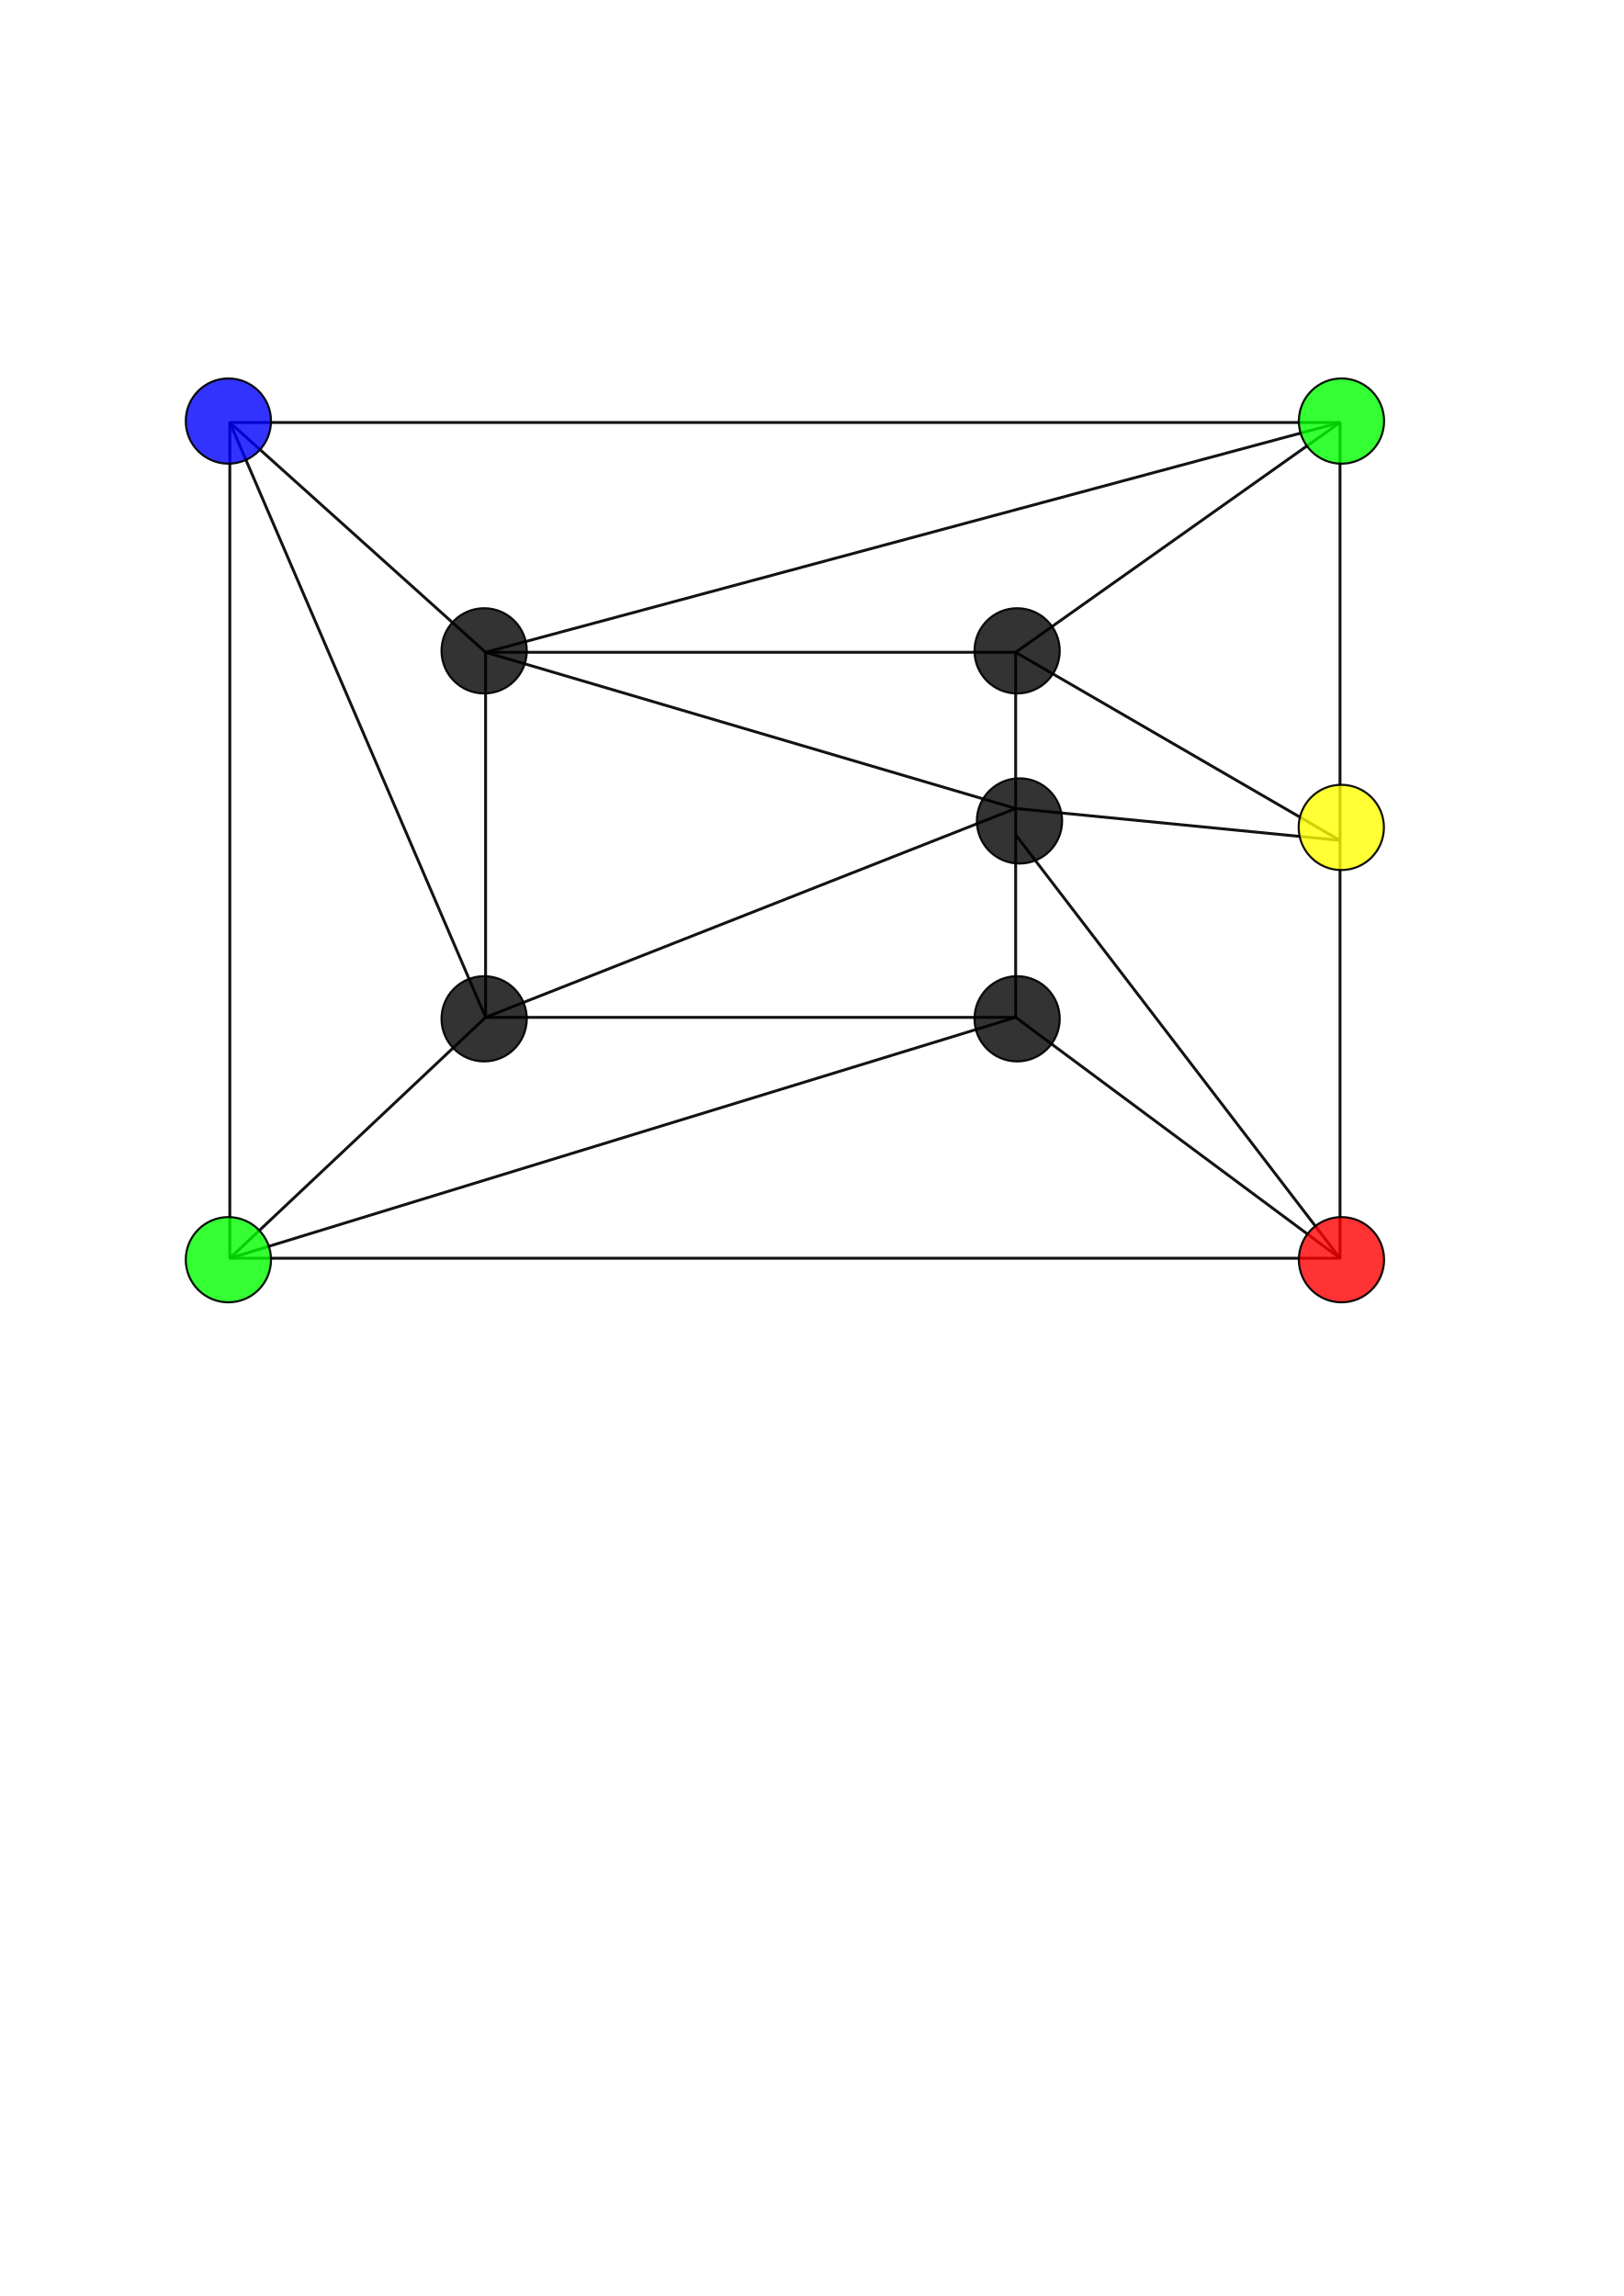
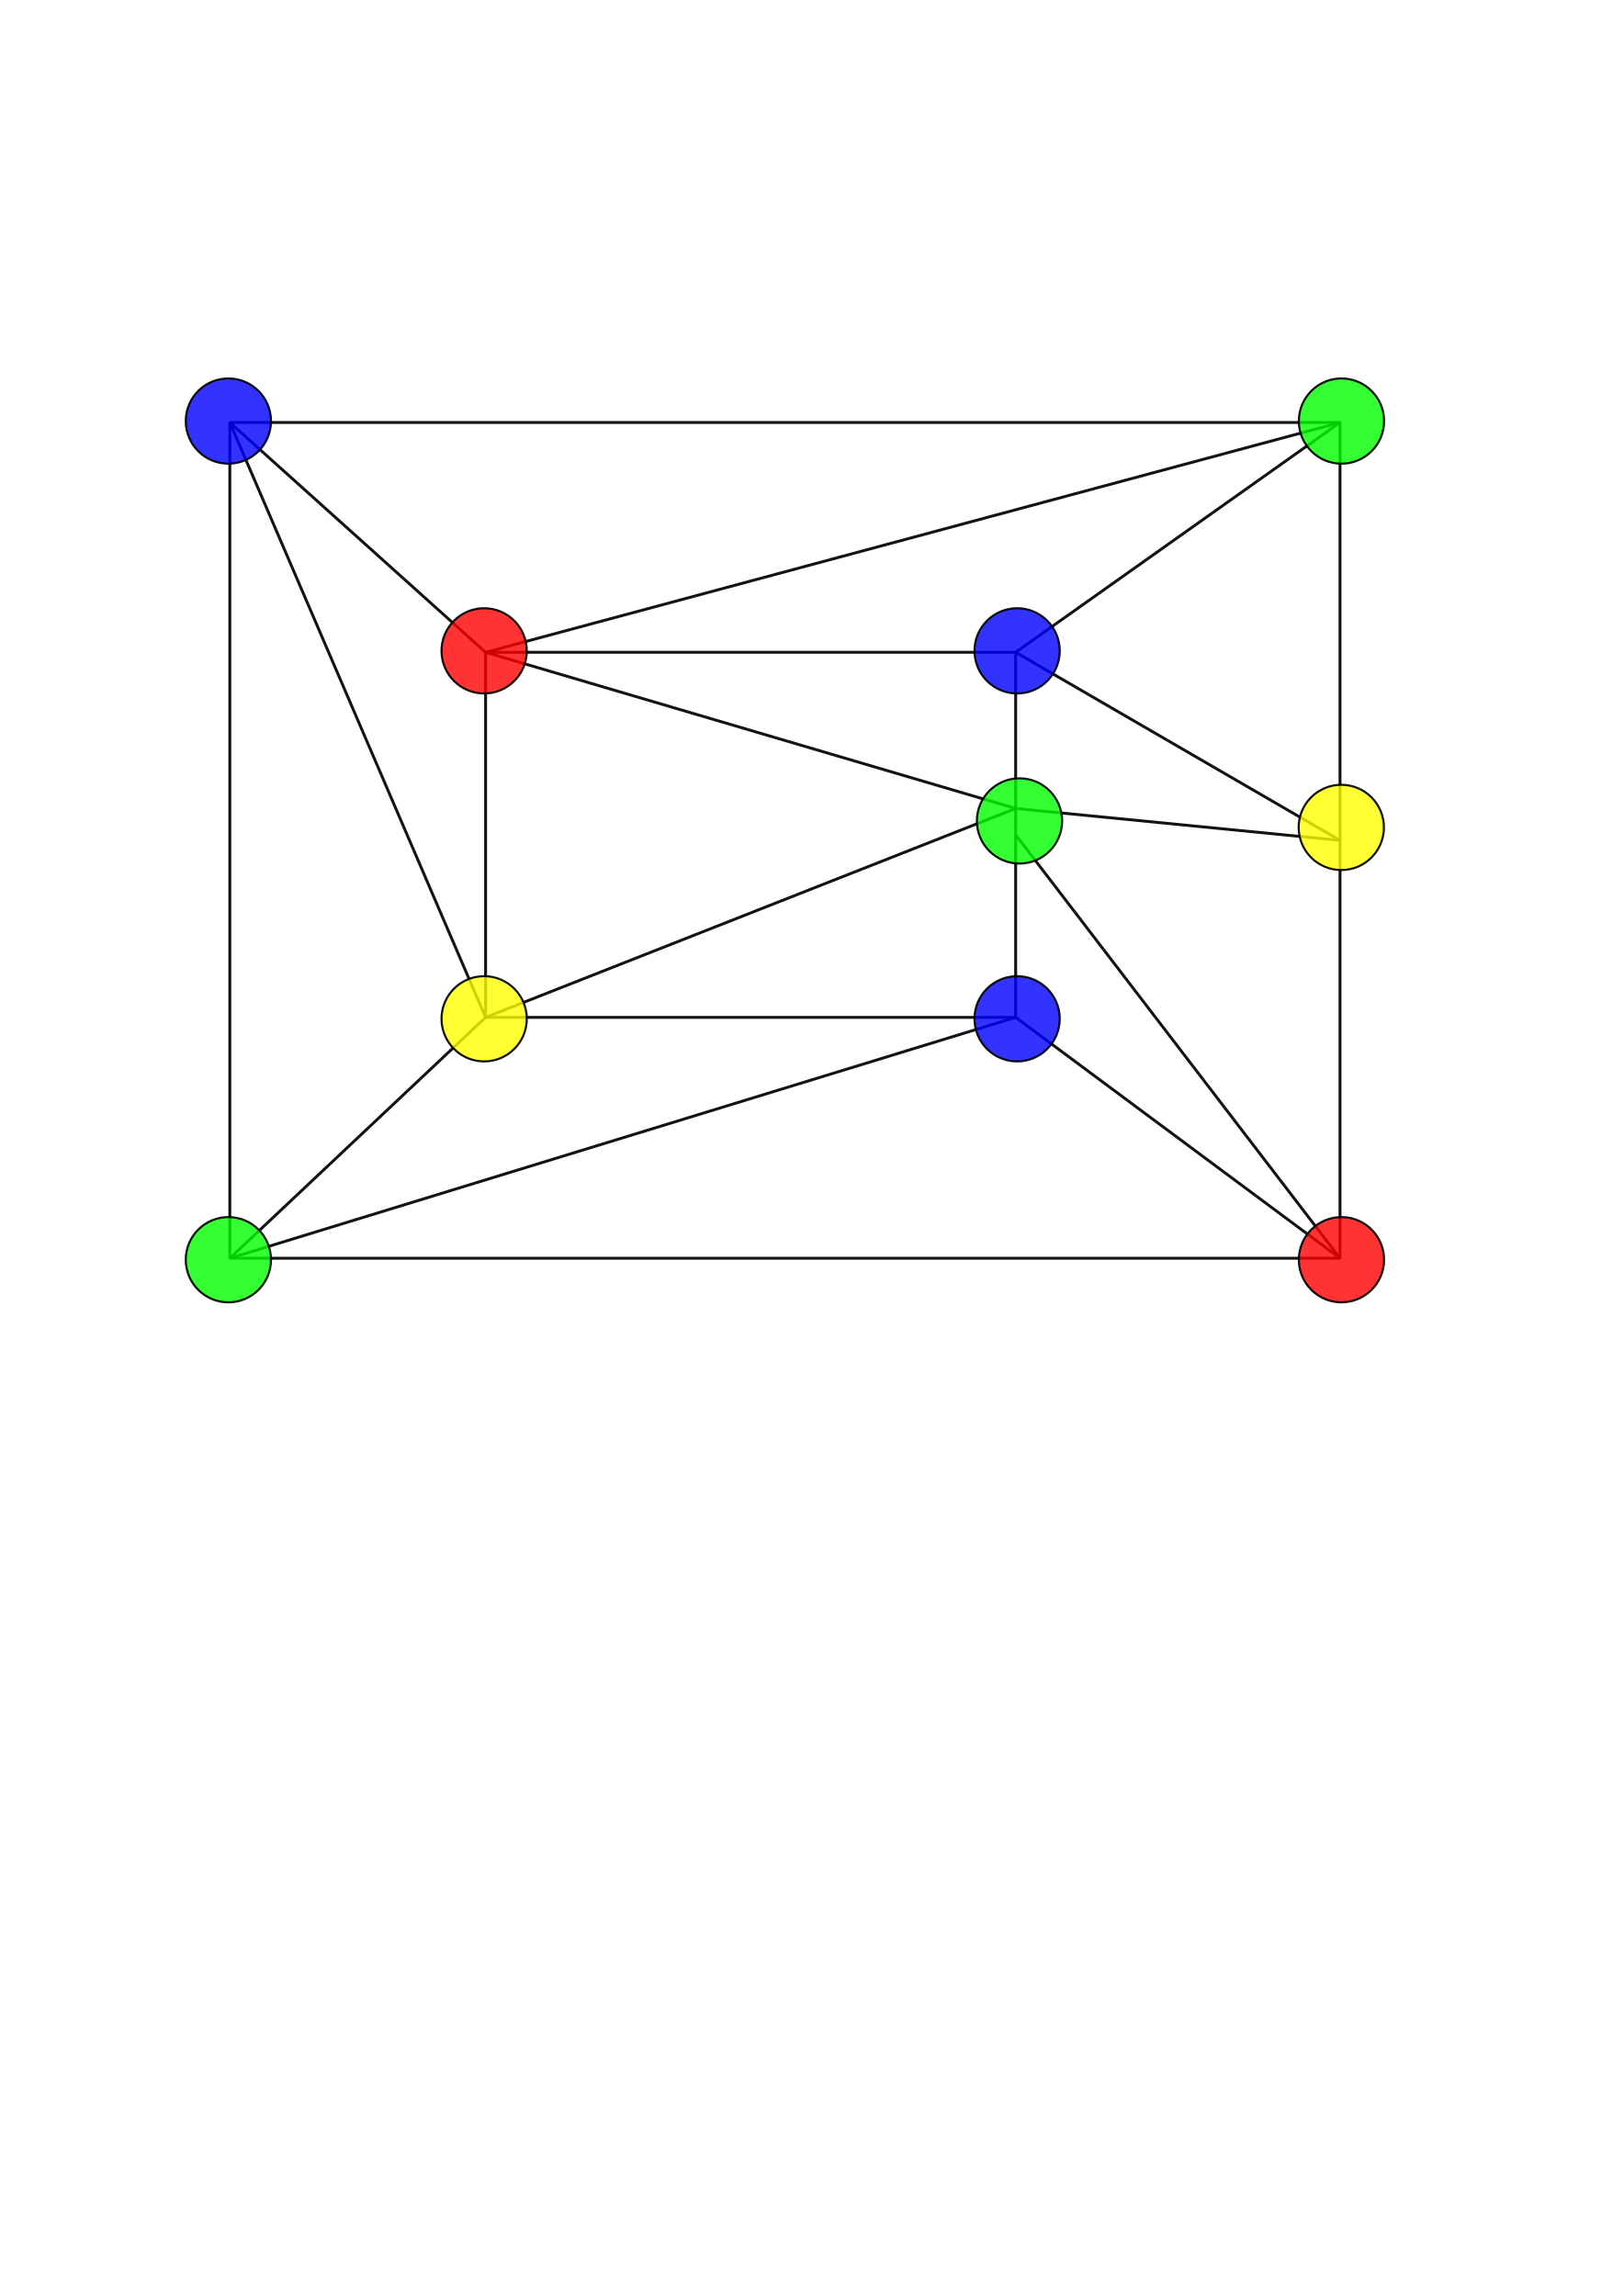
<svg xmlns="http://www.w3.org/2000/svg" width="210mm" height="297mm" viewBox="0 0 210 297" version="1.1" id="svg1">
  <defs id="defs1">
    </defs>
  <g id="layer1">
    <rect style="fill:none;fill-opacity:0.798;fill-rule:nonzero;stroke:#000000;stroke-width:0.374;stroke-linejoin:bevel;stroke-opacity:0.922" id="rect1" width="143.586" height="108.109" x="29.724" y="54.654" />
    <rect style="fill:none;fill-opacity:0.798;fill-rule:nonzero;stroke:#000000;stroke-width:0.374;stroke-linejoin:bevel;stroke-opacity:0.922" id="rect2" width="68.557" height="47.223" x="62.804" y="84.378" />
    <path style="fill:#ffff00;fill-opacity:0.798;stroke:#000000;stroke-width:0.374;stroke-linejoin:bevel;stroke-opacity:0.922" d="M 173.31,162.763 C 159.327,144.505 145.344,126.247 131.361,107.989" id="path13" />
    <path style="fill:#000000;fill-opacity:0.798;fill-rule:nonzero;stroke:#000000;stroke-width:0.374;stroke-linejoin:bevel;stroke-opacity:0.922" d="M 62.804,84.378 C 51.777,74.47 40.751,64.562 29.724,54.654" id="path3" />
    <path style="fill:#000000;fill-opacity:0.798;fill-rule:nonzero;stroke:#000000;stroke-width:0.374;stroke-linejoin:bevel;stroke-opacity:0.922" d="M 62.804,84.378 C 99.639,74.47 136.475,64.562 173.31,54.654" id="path4" />
    <path style="fill:#000000;fill-opacity:0.798;fill-rule:nonzero;stroke:#000000;stroke-width:0.374;stroke-linejoin:bevel;stroke-opacity:0.922" d="m 131.361,84.378 c 13.983,-9.908 27.966,-19.816 41.949,-29.724" id="path5" />
    <path style="fill:#000000;fill-opacity:0.798;fill-rule:nonzero;stroke:#000000;stroke-width:0.374;stroke-linejoin:bevel;stroke-opacity:0.922" d="m 131.361,131.6 c 13.983,10.387 27.966,20.775 41.949,31.162" id="path7" />
    <path style="fill:#000000;fill-opacity:0.798;fill-rule:nonzero;stroke:#000000;stroke-width:0.374;stroke-linejoin:bevel;stroke-opacity:0.922" d="M 29.724,162.763 C 63.603,152.375 97.482,141.988 131.361,131.6" id="path8" />
    <path style="fill:#000000;fill-opacity:0.798;fill-rule:nonzero;stroke:#000000;stroke-width:0.374;stroke-linejoin:bevel;stroke-opacity:0.922" d="M 62.804,131.6 C 51.777,141.988 40.751,152.375 29.724,162.763" id="path9" />
    <path style="fill:#000000;fill-opacity:0.798;fill-rule:nonzero;stroke:#000000;stroke-width:0.374;stroke-linejoin:bevel;stroke-opacity:0.922" d="M 29.724,54.654 C 40.751,80.303 51.777,105.952 62.804,131.6" id="path10" />
    <path style="fill:#ffff00;fill-opacity:0.798;stroke:#000000;stroke-width:0.374;stroke-linejoin:bevel;stroke-opacity:0.922" d="M 131.361,104.582 C 108.508,97.847 85.656,91.112 62.804,84.378" id="path1" />
    <path style="fill:#ffff00;fill-opacity:0.798;stroke:#000000;stroke-width:0.374;stroke-linejoin:bevel;stroke-opacity:0.922" d="M 62.804,131.6 C 85.656,122.594 108.508,113.588 131.361,104.582" id="path6" />
    <path style="fill:#ffff00;fill-opacity:0.798;stroke:#000000;stroke-width:0.374;stroke-linejoin:bevel;stroke-opacity:0.922" d="m 131.361,84.378 c 13.983,8.11 27.966,16.22 41.949,24.331" id="path11" />
    <path style="fill:#ffff00;fill-opacity:0.798;stroke:#000000;stroke-width:0.374;stroke-linejoin:bevel;stroke-opacity:0.922" d="m 131.361,104.582 c 13.983,1.376 27.966,2.751 41.949,4.127" id="path12" />
    <circle style="fill:#0000ff;fill-opacity:0.798;fill-rule:nonzero;stroke:#000000;stroke-width:0.273;stroke-linejoin:bevel;stroke-opacity:0.922" id="path2" cx="29.537" cy="54.467" r="5.513" />
    <circle style="fill:#ffff00;fill-opacity:0.798;fill-rule:nonzero;stroke:#000000;stroke-width:0.273;stroke-linejoin:bevel;stroke-opacity:0.922" id="path2-7" cx="173.475" cy="107.031" r="5.513" />
    <circle style="fill:#00ff00;fill-opacity:0.798;fill-rule:nonzero;stroke:#000000;stroke-width:0.273;stroke-linejoin:bevel;stroke-opacity:0.922" id="path2-5" cx="173.497" cy="54.467" r="5.513" />
    <circle style="fill:#ff0000;fill-opacity:0.798;fill-rule:nonzero;stroke:#000000;stroke-width:0.273;stroke-linejoin:bevel;stroke-opacity:0.922" id="path2-0" cx="173.497" cy="162.95" r="5.513" />
    <circle style="fill:#00ff00;fill-opacity:0.798;fill-rule:nonzero;stroke:#000000;stroke-width:0.273;stroke-linejoin:bevel;stroke-opacity:0.922" id="path2-6" cx="29.537" cy="162.95" r="5.513" />
-     <circle style="fill:#000000;fill-opacity:0.798;fill-rule:nonzero;stroke:#000000;stroke-width:0.273;stroke-linejoin:bevel;stroke-opacity:0.922" id="path2-6-3" cx="62.617" cy="84.191" r="5.513" />
-     <circle style="fill:#000000;fill-opacity:0.798;fill-rule:nonzero;stroke:#000000;stroke-width:0.273;stroke-linejoin:bevel;stroke-opacity:0.922" id="path2-6-4" cx="131.548" cy="84.191" r="5.513" />
-     <circle style="fill:#000000;fill-opacity:0.798;fill-rule:nonzero;stroke:#000000;stroke-width:0.273;stroke-linejoin:bevel;stroke-opacity:0.922" id="path2-6-4-5" cx="131.856" cy="106.192" r="5.513" />
-     <circle style="fill:#000000;fill-opacity:0.798;fill-rule:nonzero;stroke:#000000;stroke-width:0.273;stroke-linejoin:bevel;stroke-opacity:0.922" id="path2-6-9" cx="62.617" cy="131.787" r="5.513" />
-     <circle style="fill:#000000;fill-opacity:0.798;fill-rule:nonzero;stroke:#000000;stroke-width:0.273;stroke-linejoin:bevel;stroke-opacity:0.922" id="path2-6-7" cx="131.548" cy="131.787" r="5.513" />
+     <circle style="fill:#ff0000;fill-opacity:0.798;fill-rule:nonzero;stroke:#000000;stroke-width:0.273;stroke-linejoin:bevel;stroke-opacity:0.922" id="path2-6-3" cx="62.617" cy="84.191" r="5.513" />
+     <circle style="fill:#0000ff;fill-opacity:0.798;fill-rule:nonzero;stroke:#000000;stroke-width:0.273;stroke-linejoin:bevel;stroke-opacity:0.922" id="path2-6-4" cx="131.548" cy="84.191" r="5.513" />
+     <circle style="fill:#00ff00;fill-opacity:0.798;fill-rule:nonzero;stroke:#000000;stroke-width:0.273;stroke-linejoin:bevel;stroke-opacity:0.922" id="path2-6-4-5" cx="131.856" cy="106.192" r="5.513" />
+     <circle style="fill:#ffff00;fill-opacity:0.798;fill-rule:nonzero;stroke:#000000;stroke-width:0.273;stroke-linejoin:bevel;stroke-opacity:0.922" id="path2-6-9" cx="62.617" cy="131.787" r="5.513" />
+     <circle style="fill:#0000ff;fill-opacity:0.798;fill-rule:nonzero;stroke:#000000;stroke-width:0.273;stroke-linejoin:bevel;stroke-opacity:0.922" id="path2-6-7" cx="131.548" cy="131.787" r="5.513" />
  </g>
</svg>
